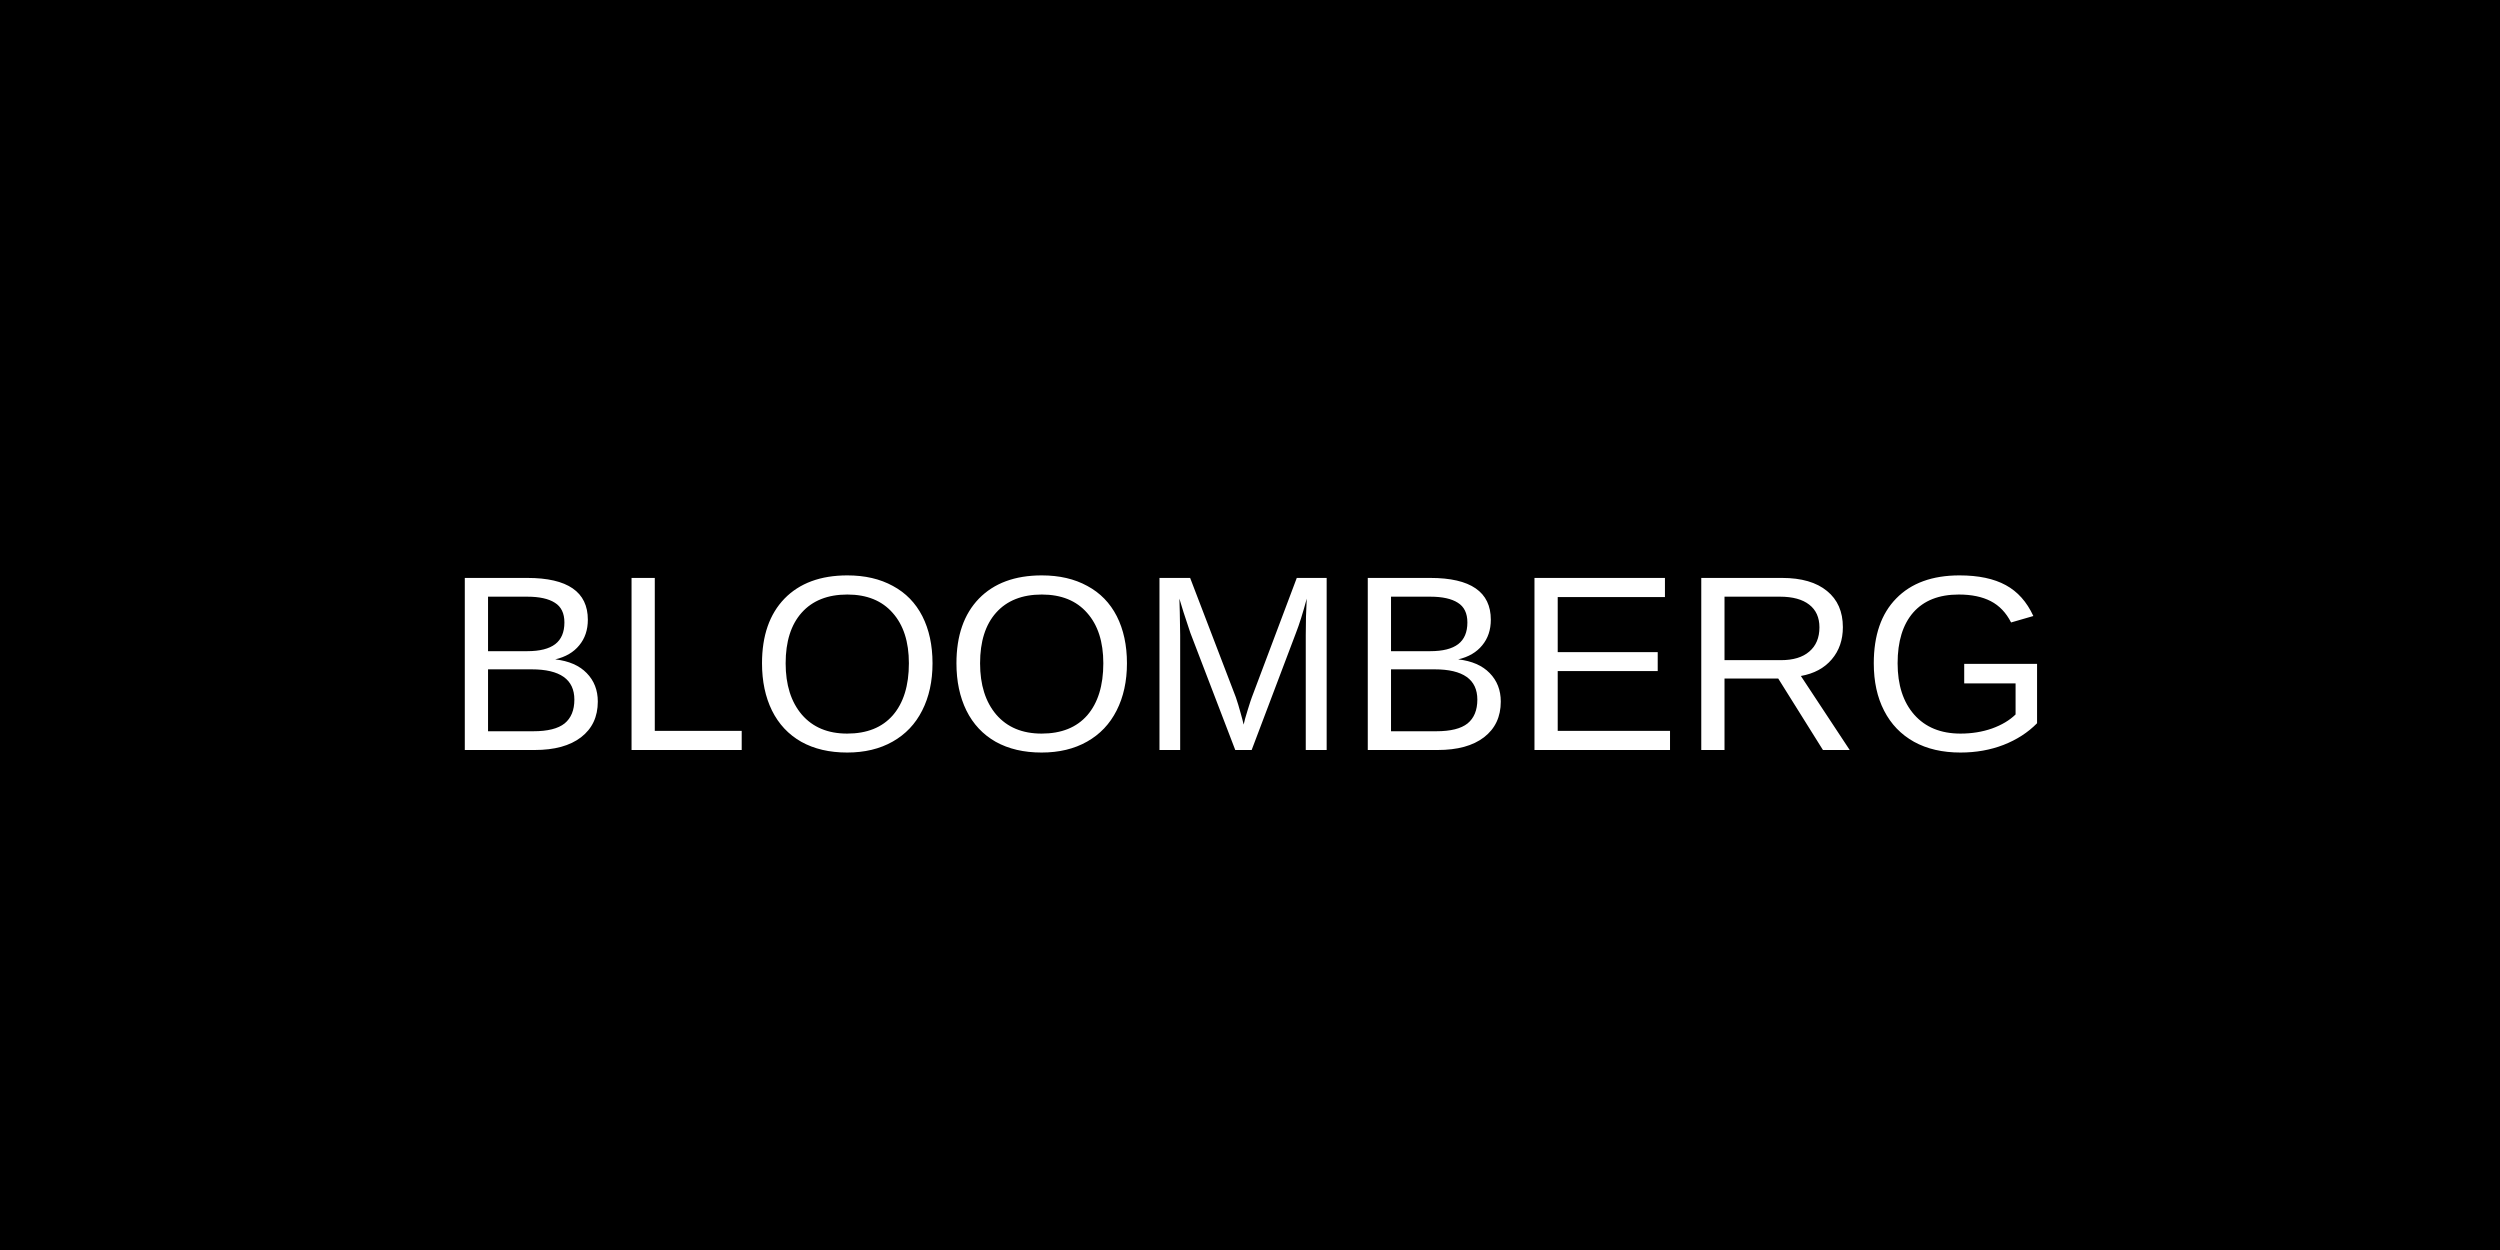
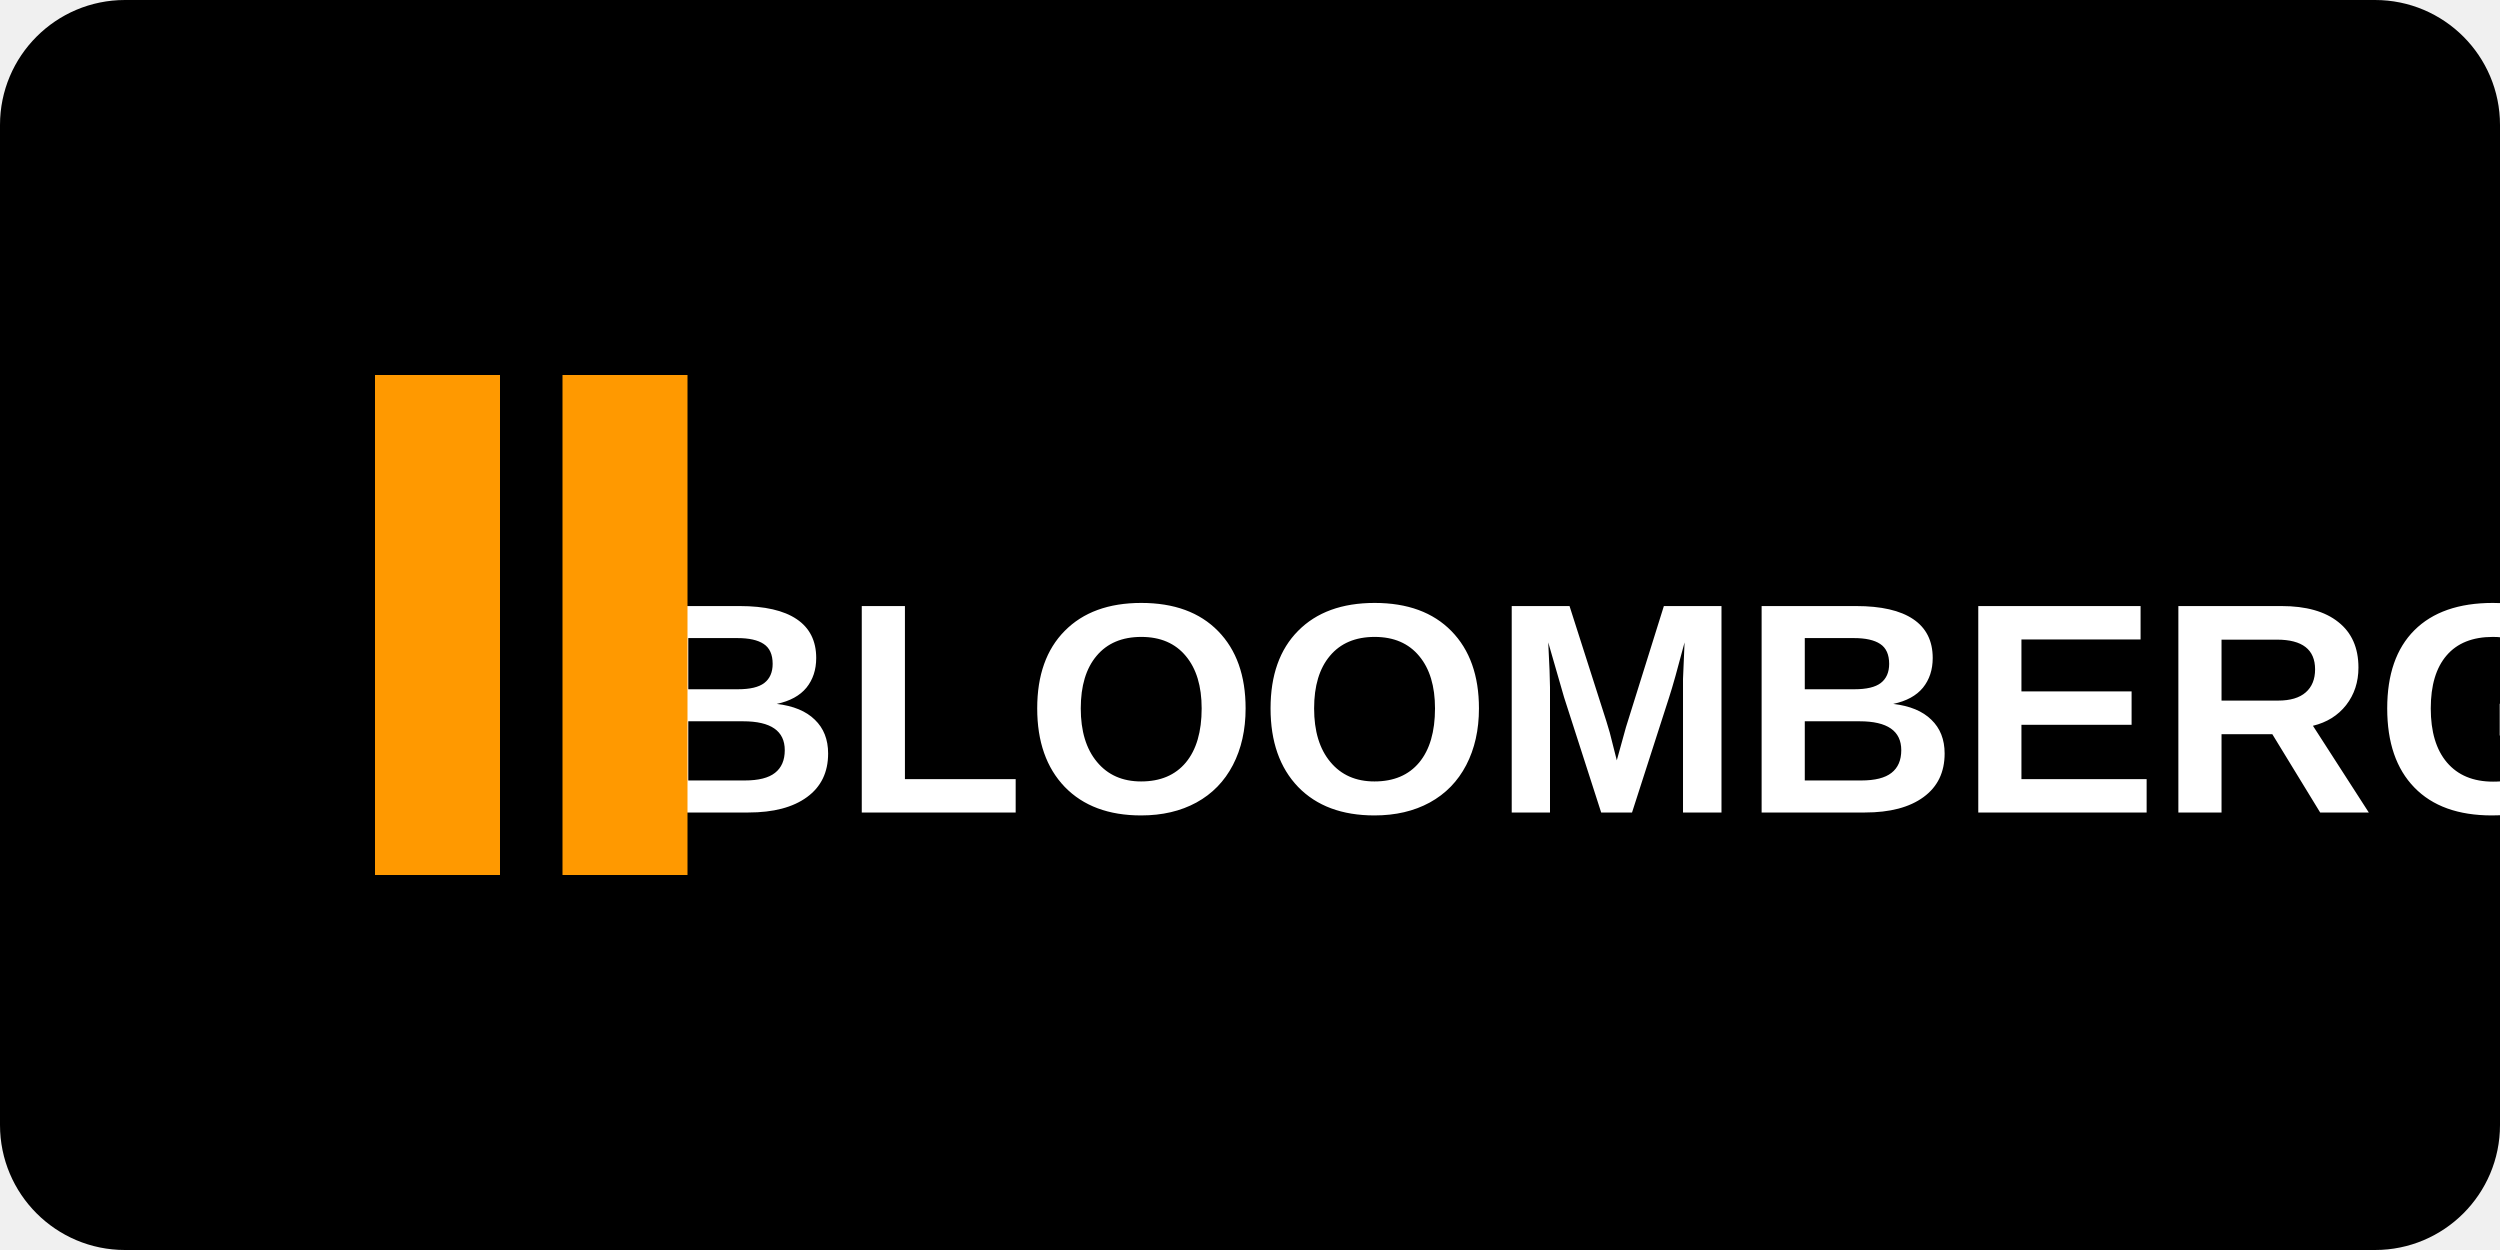
- <svg xmlns="http://www.w3.org/2000/svg" width="200" height="100" viewBox="0 0 200 100">
-   <rect width="200" height="100" fill="#000000" />
-   <text x="100" y="60" font-family="Arial" font-size="20" text-anchor="middle" fill="#FFFFFF">BLOOMBERG</text>
+ <svg xmlns="http://www.w3.org/2000/svg" width="200" height="100" viewBox="0 0 200 100" fill="none">
+   <rect width="200" height="100" rx="10" fill="#000000" />
+   <text x="50" y="65" fill="#FFFFFF" font-family="Arial" font-size="24" font-weight="bold">BLOOMBERG</text>
+   <rect x="30" y="30" width="10" height="40" fill="#FF9900" />
+   <rect x="45" y="30" width="10" height="40" fill="#FF9900" />
</svg>
